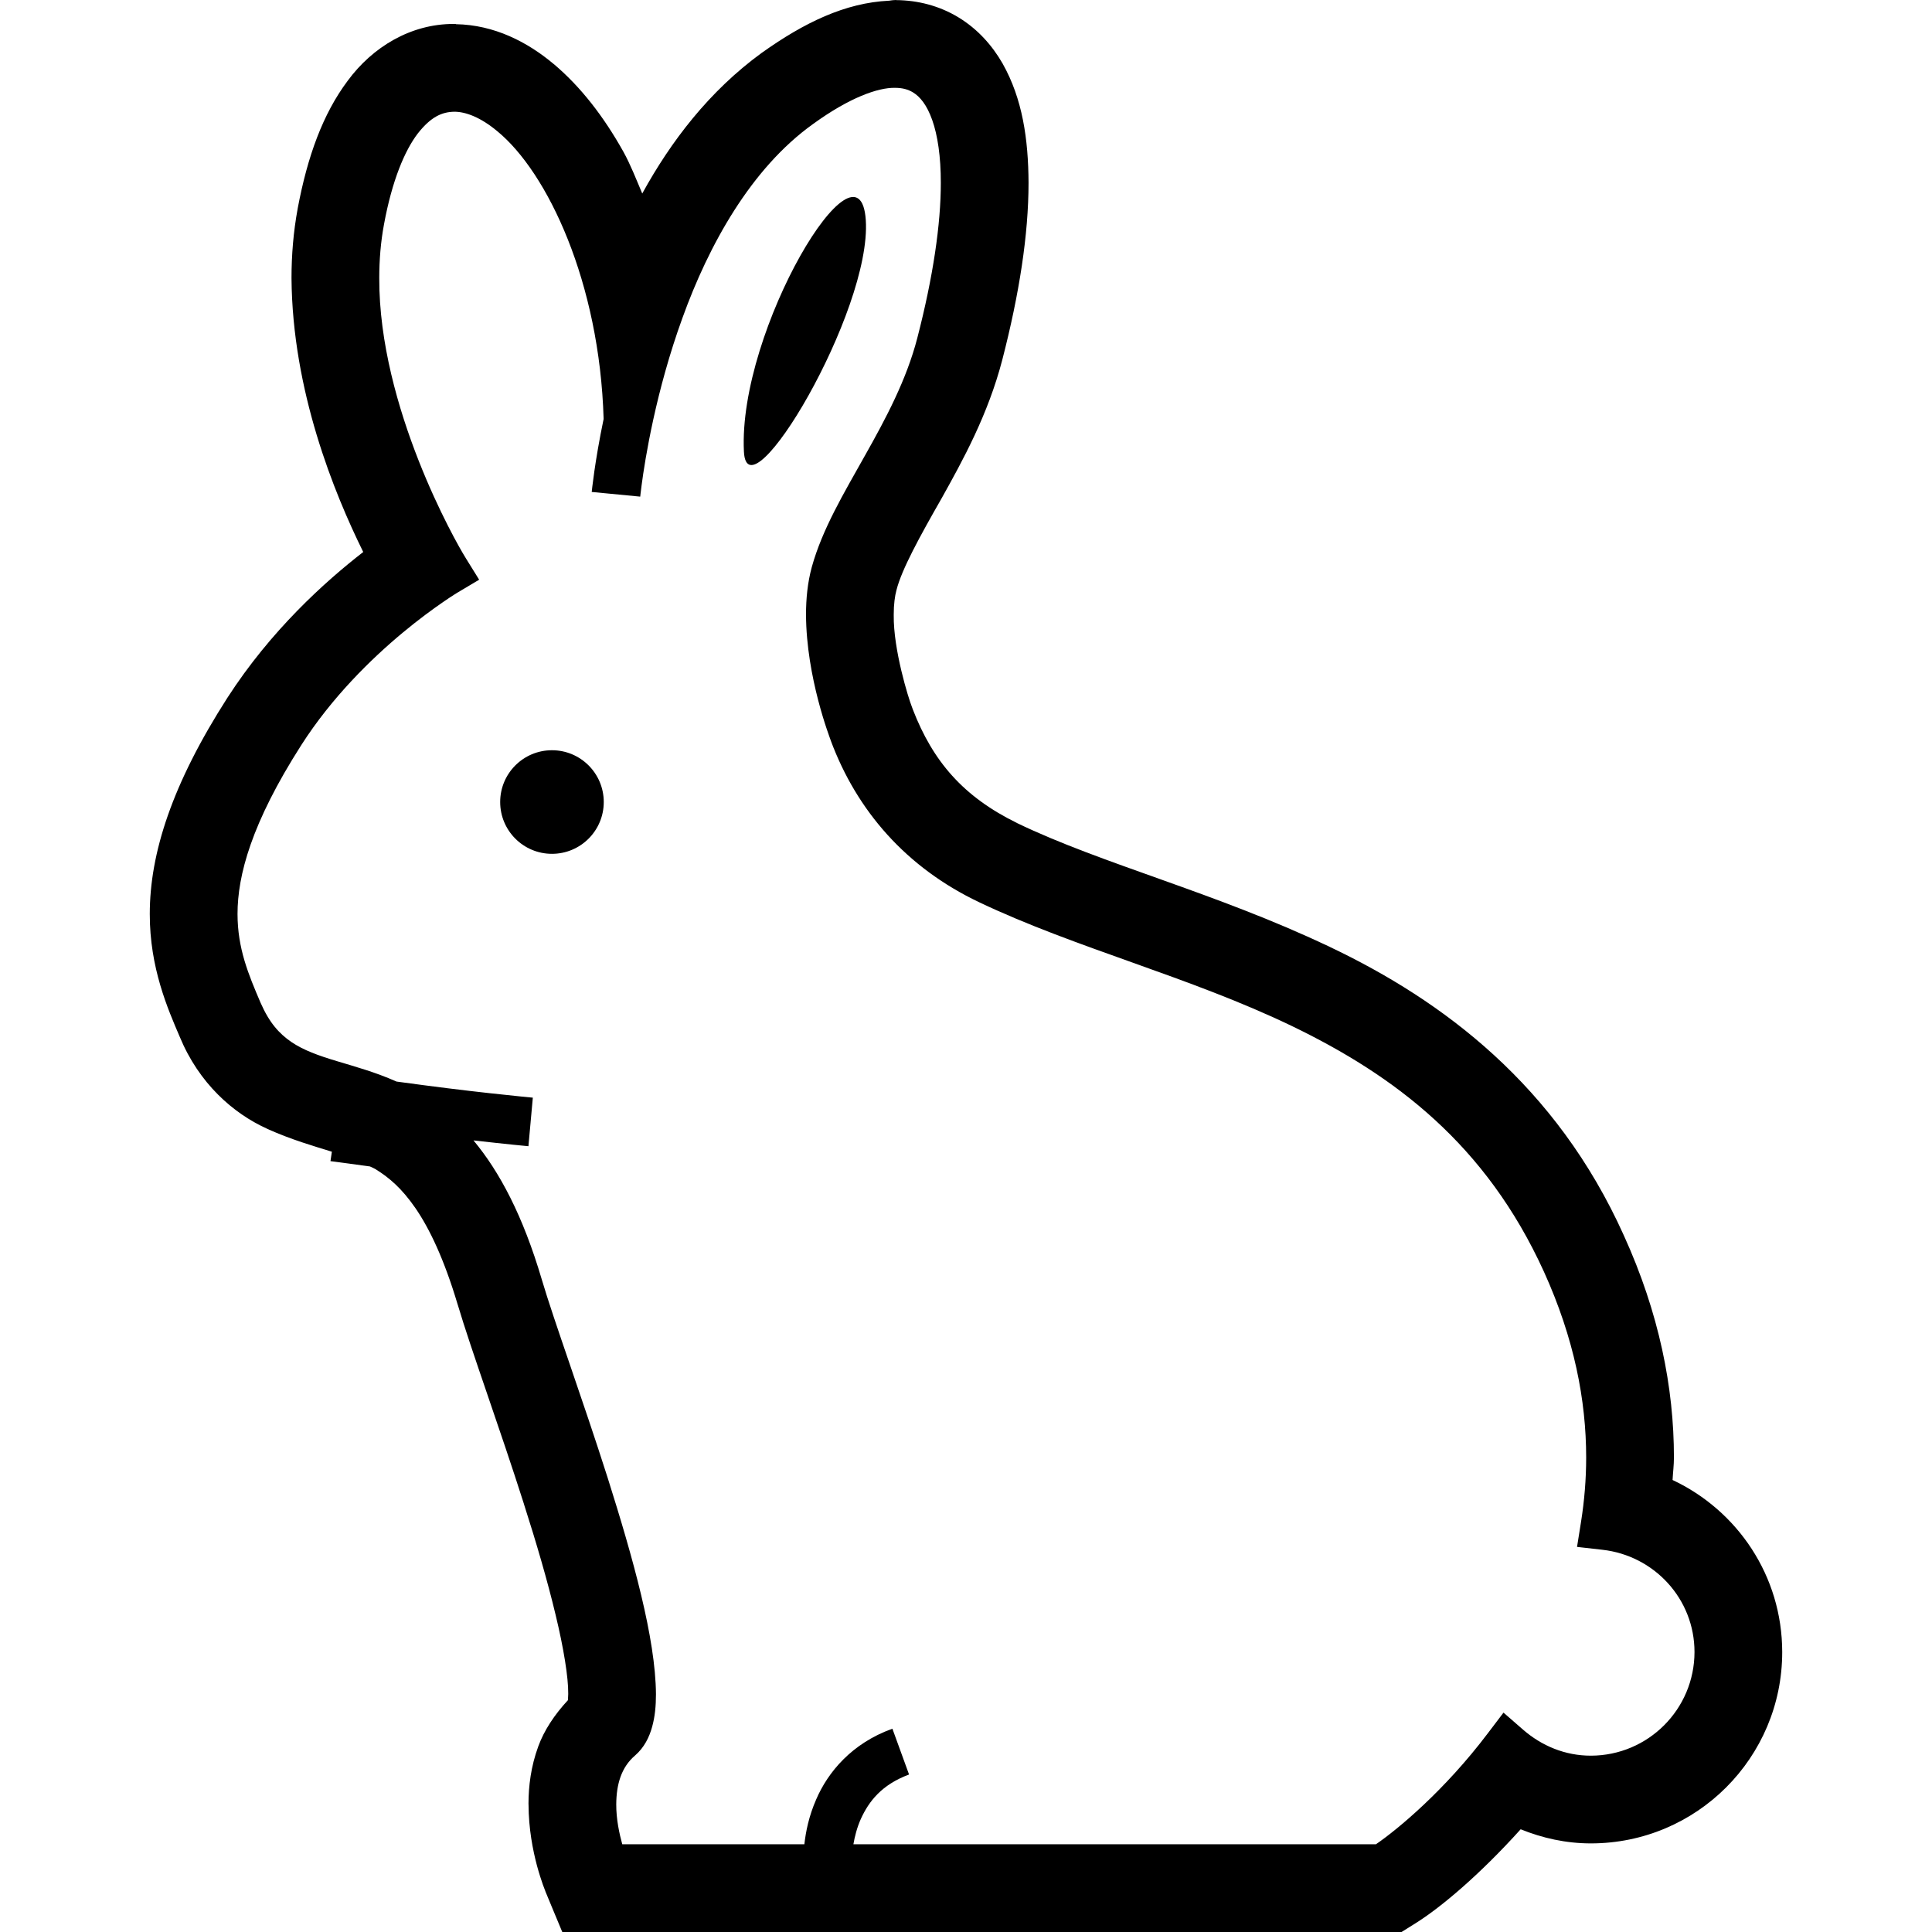
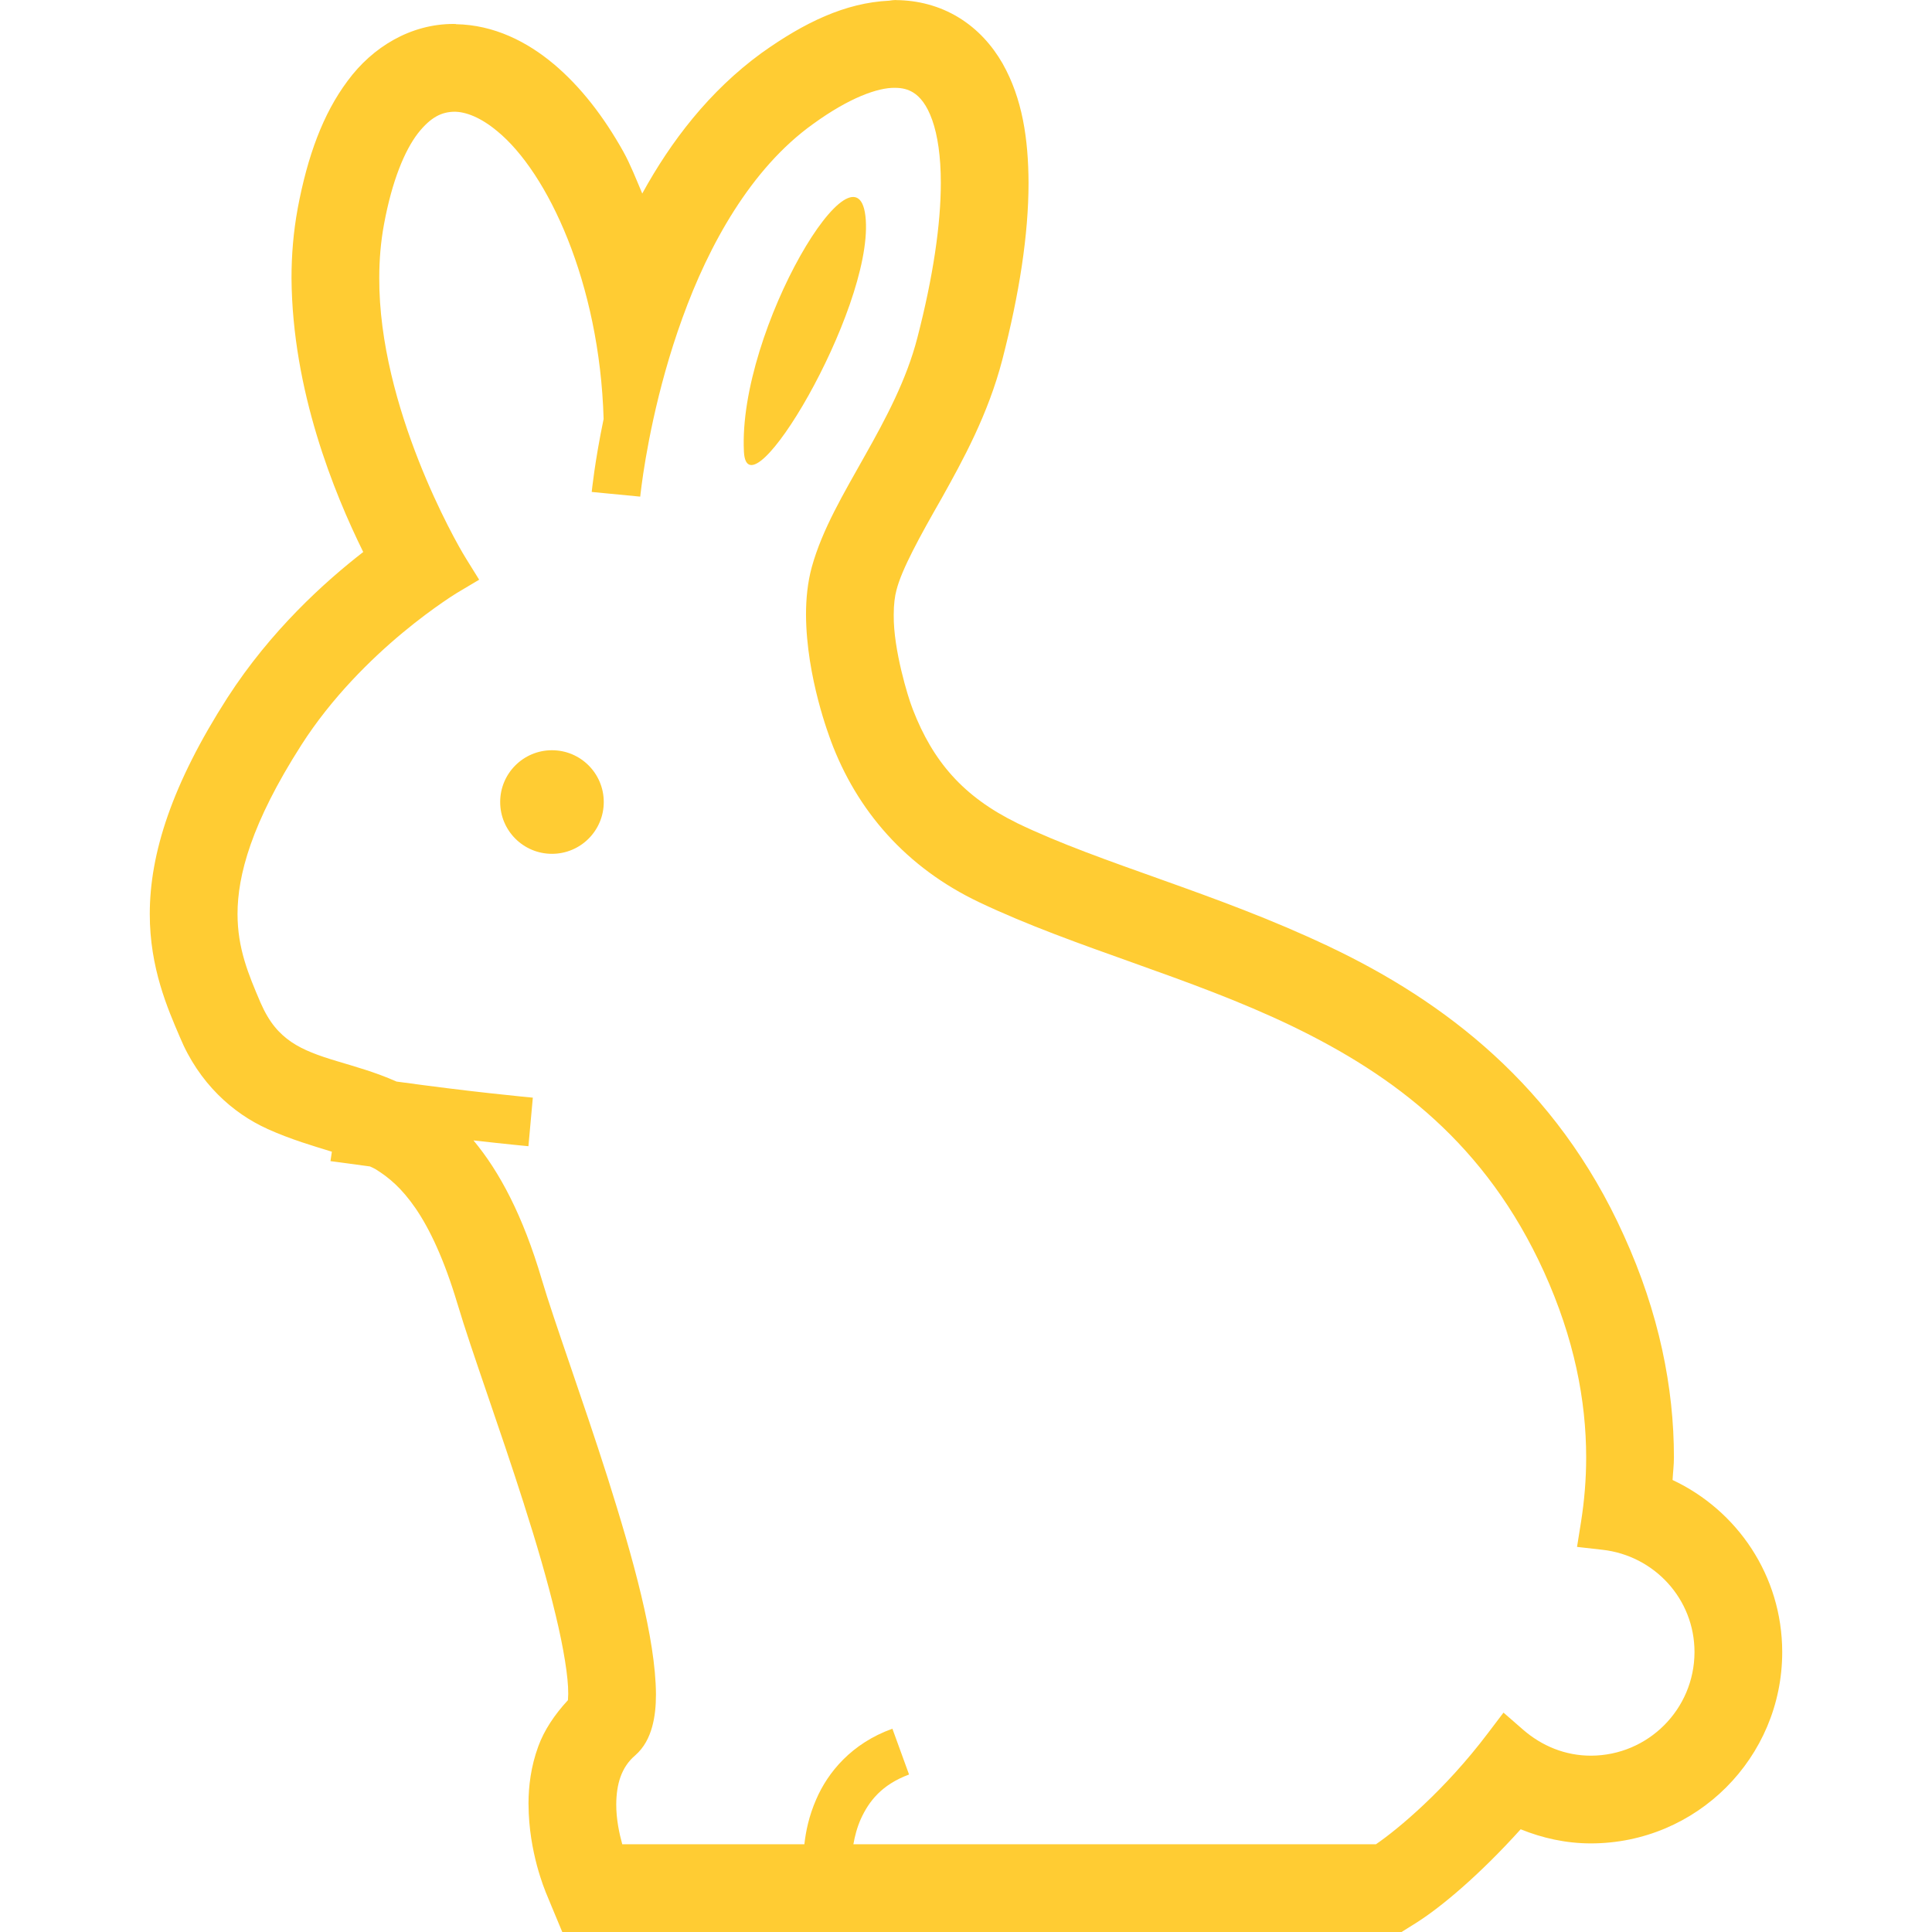
<svg xmlns="http://www.w3.org/2000/svg" height="800px" width="800px" version="1.1" id="_x32_" viewBox="0 0 512 512" xml:space="preserve">
-   <style type="text/css">
- 	.st0{fill:#000000;}
- </style>
  <g>
-     <path class="st0" d="M146.278,198.82c-7.586,0-13.725,6.14-13.725,13.725c0,7.587,6.14,13.726,13.725,13.726   c7.578,0,13.725-6.139,13.725-13.726C160.003,204.959,153.855,198.82,146.278,198.82z" />
-     <path class="st0" d="M197.147,119.686c0.886,18.03,33.907-37.134,32.297-61.366C227.817,34.106,195.52,87.389,197.147,119.686z" />
-     <path class="st0" d="M47.704,274.96l-0.036-0.108c-0.009-0.018-0.018-0.063-0.027-0.072c0-0.018-0.009-0.018-0.009-0.018   L47.704,274.96z" />
-     <path class="st0" d="M91.973,21.61l0.126-0.163c0,0,0.019-0.019,0.037-0.036c0,0,0.008-0.028,0.018-0.036L91.973,21.61z" />
-     <path class="st0" d="M376.237,508.98l-0.66,0.417c-0.018,0-0.027,0.027-0.036,0.027L376.237,508.98z" />
-     <polygon class="st0" points="265.557,16.564 265.665,16.782 265.684,16.791  " />
-     <path class="st0" d="M253.983,4.575c0,0,0,0-0.009,0l0.028,0.018L253.983,4.575z" />
-     <path class="st0" d="M443.246,392.214c0.108-2.007,0.362-3.888,0.362-5.995c0.009-18.408-3.916-38.255-13.274-58.816   c-17.912-39.802-47.922-62.199-77.904-76.457l-0.099-0.055l-2.233-1.066l2.017,0.977c-29.865-14.214-60.228-21.872-82.579-32.677   l-0.036-0.028c-14.25-6.988-22.261-16.329-27.578-30.055l-0.018-0.045l-0.036-0.109l-0.154-0.416l-0.063-0.171   c-0.886-2.216-4.919-15.091-4.802-24.287v-0.054v-0.109c-0.008-2.613,0.299-4.945,0.715-6.428l0.018-0.072   c1.375-5.452,6.168-14.169,11.9-24.196l0.018-0.027c5.678-10.172,12.334-22.243,16.113-36.755   c4.539-17.568,6.954-33.238,6.962-46.908c-0.054-11.602-1.609-22.289-6.872-31.62l-0.036-0.063   c-2.712-4.711-6.546-9.078-11.682-12.188c-5.054-3.075-10.796-4.53-16.546-4.566V0.018L237.22,0v0.018   c-0.036,0-0.127,0.009-0.163,0.009V0.018c-0.045,0-0.082,0.009-0.118,0.009c-0.28,0-0.651,0.063-1.292,0.154   c-11.683,0.552-22.532,5.814-33.762,13.816l-0.054,0.036c-13.924,10.154-24.051,23.454-31.628,37.252   c-1.609-3.788-3.12-7.694-5.018-11.112l-0.009-0.018c-5.18-9.25-11.248-17.134-18.427-23.183h-0.009   c-7.016-5.895-15.796-10.389-25.923-10.56V6.366l-0.67-0.019c-11.31,0.009-21.411,6.094-28.01,15.064   c-6.564,8.77-10.634,19.956-13.247,33.834v0.027c-1.14,6.176-1.637,12.351-1.637,18.4v0.046c0.218,29.847,11.284,56.9,19.006,72.57   c-10.209,7.921-24.486,20.787-35.987,38.617l0.561-0.868l-0.57,0.878c-14.675,22.884-20.57,41.23-20.57,57.297   c-0.018,14.313,4.792,25.19,7.948,32.569c5.072,12.279,14.096,20.272,23.174,24.359v0.018c6.447,2.884,12.179,4.521,17.134,6.058   l-0.37,2.496l10.47,1.41c0.778,0.362,1.375,0.642,1.61,0.795l0.018,0.028c3.472,2.169,6.781,4.945,10.461,10.28   c3.644,5.326,7.514,13.31,11.13,25.426l0.019,0.045c3.643,12.27,11.049,32.415,17.595,52.976v0.027   c3.237,10.082,6.221,20.299,8.354,29.232c2.152,8.879,3.39,16.673,3.346,20.815v0.199v0.054l-0.073,1.565   c-3.552,3.825-6.329,8.02-7.866,12.26c-1.953,5.335-2.577,10.551-2.586,15.144l0.01,0.299v-0.064   c0.027,6.474,1.14,12.071,2.233,16.203c0.561,2.062,1.121,3.77,1.555,5.009l0.552,1.456h0.008l0.136,0.406l1.808,4.368l2.649,6.356   h64.36h4.982h153.077l4.087-2.559l0.063-0.044c6.312-4.014,16.438-12.433,27.415-24.621c5.732,2.324,11.98,3.743,18.607,3.743   c28.03-0.009,50.698-22.704,50.707-50.698C472.288,417.532,460.353,400.244,443.246,392.214z M421.6,465.272   c-6.853,0-13.02-2.604-17.939-6.863l-5.216-4.548l-4.178,5.506c-11.41,15.1-23.826,25.408-29.621,29.377H226.162   c0.353-2.053,0.94-4.394,1.971-6.709c2.143-4.693,5.524-9.069,12.776-11.772l-4.412-12.134   c-10.805,3.861-17.126,11.592-20.182,18.699c-1.963,4.466-2.776,8.59-3.147,11.917h-48.265c-0.778-2.812-1.609-6.646-1.591-10.579   c0.036-5.29,1.32-9.801,4.973-12.93l0.985-0.85l-0.968,0.832c2.442-2.116,3.762-4.855,4.512-7.559   c0.76-2.731,1.022-5.588,1.022-8.662c-0.091-14.81-6.103-36.167-12.803-57.379c-6.709-21.059-14.25-41.664-17.451-52.524   c-5.009-16.972-11.175-28.545-18.102-36.872c8.843,1.004,14.512,1.537,14.558,1.537l1.167-12.867   c-0.009,0-4.367-0.406-11.583-1.202c-6.348-0.696-14.937-1.745-24.54-3.066c-5.678-2.523-11.122-3.996-15.751-5.398   c-4.91-1.465-8.952-2.929-12.134-5.1c-3.192-2.206-5.806-5.036-8.156-10.416c-3.218-7.523-6.085-14.35-6.094-23.5   c0-10.19,3.653-24.041,16.899-44.756c8.056-12.605,18.508-22.84,26.917-29.821c4.214-3.499,7.902-6.184,10.525-7.992   c1.302-0.905,2.332-1.574,3.038-2.026l0.778-0.488l0.226-0.136l5.651-3.363l-3.472-5.597l-0.216-0.362   c-2.442-3.888-22.912-39.766-22.785-73.998c0-4.792,0.388-9.548,1.248-14.177c2.152-11.7,5.515-19.603,8.951-24.106   c3.544-4.52,6.474-5.705,9.638-5.777c3.047-0.027,7.052,1.492,11.456,5.172c13.292,10.896,27.108,40.064,28.165,76.25   c-2.387,11.456-3.129,19.168-3.156,19.34l12.858,1.239c0,0,0.099-1.013,0.361-2.992c0.905-6.935,3.807-25.065,10.824-44.359   c6.971-19.322,18.138-39.594,34.594-51.384c9.674-7.026,17.225-9.675,21.692-9.602c2.089,0,3.526,0.442,4.8,1.202   c1.854,1.121,3.69,3.301,5.118,7.352c1.419,4.005,2.279,9.665,2.269,16.637c0.01,10.868-2.026,24.883-6.221,41.067   c-2.839,11.022-8.3,21.303-13.888,31.203c-5.551,9.928-11.275,19.404-14.087,29.548c-1.121,4.132-1.528,8.391-1.528,12.568   c0.063,16.737,6.366,32.777,6.564,33.392h-0.009c6.908,18.599,19.982,33.662,39.332,42.858   c25.643,12.198,55.679,19.711,82.886,32.812c27.216,13.147,51.394,31.294,66.783,65.101c8.047,17.74,11.184,34.115,11.194,49.205   c0,5.878-0.489,11.556-1.356,17.053l-1.066,6.673l6.726,0.76c13.734,1.537,24.413,13.029,24.404,27.116   C449.033,452.966,436.772,465.245,421.6,465.272z" />
+     <path fill="#ffcc33" d="M146.278,198.82c-7.586,0-13.725,6.14-13.725,13.725c0,7.587,6.14,13.726,13.725,13.726   c7.578,0,13.725-6.139,13.725-13.726C160.003,204.959,153.855,198.82,146.278,198.82z" />
+     <path fill="#ffcc33" d="M197.147,119.686c0.886,18.03,33.907-37.134,32.297-61.366C227.817,34.106,195.52,87.389,197.147,119.686z" />
+     <path fill="#ffcc33" d="M47.704,274.96l-0.036-0.108c-0.009-0.018-0.018-0.063-0.027-0.072c0-0.018-0.009-0.018-0.009-0.018   L47.704,274.96z" />
+     <path fill="#ffcc33" d="M91.973,21.61l0.126-0.163c0,0,0.019-0.019,0.037-0.036c0,0,0.008-0.028,0.018-0.036L91.973,21.61z" />
+     <path fill="#ffcc33" d="M376.237,508.98l-0.66,0.417c-0.018,0-0.027,0.027-0.036,0.027L376.237,508.98z" />
+     <polygon fill="#ffcc33" points="265.557,16.564 265.665,16.782 265.684,16.791  " />
+     <path fill="#ffcc33" d="M253.983,4.575c0,0,0,0-0.009,0l0.028,0.018L253.983,4.575z" />
+     <path fill="#ffcc33" d="M443.246,392.214c0.108-2.007,0.362-3.888,0.362-5.995c0.009-18.408-3.916-38.255-13.274-58.816   c-17.912-39.802-47.922-62.199-77.904-76.457l-0.099-0.055l-2.233-1.066l2.017,0.977c-29.865-14.214-60.228-21.872-82.579-32.677   l-0.036-0.028c-14.25-6.988-22.261-16.329-27.578-30.055l-0.018-0.045l-0.036-0.109l-0.154-0.416l-0.063-0.171   c-0.886-2.216-4.919-15.091-4.802-24.287v-0.054v-0.109c-0.008-2.613,0.299-4.945,0.715-6.428l0.018-0.072   c1.375-5.452,6.168-14.169,11.9-24.196l0.018-0.027c5.678-10.172,12.334-22.243,16.113-36.755   c4.539-17.568,6.954-33.238,6.962-46.908c-0.054-11.602-1.609-22.289-6.872-31.62l-0.036-0.063   c-2.712-4.711-6.546-9.078-11.682-12.188c-5.054-3.075-10.796-4.53-16.546-4.566V0.018L237.22,0v0.018   c-0.036,0-0.127,0.009-0.163,0.009V0.018c-0.045,0-0.082,0.009-0.118,0.009c-0.28,0-0.651,0.063-1.292,0.154   c-11.683,0.552-22.532,5.814-33.762,13.816l-0.054,0.036c-13.924,10.154-24.051,23.454-31.628,37.252   c-1.609-3.788-3.12-7.694-5.018-11.112l-0.009-0.018c-5.18-9.25-11.248-17.134-18.427-23.183h-0.009   c-7.016-5.895-15.796-10.389-25.923-10.56V6.366l-0.67-0.019c-11.31,0.009-21.411,6.094-28.01,15.064   c-6.564,8.77-10.634,19.956-13.247,33.834v0.027c-1.14,6.176-1.637,12.351-1.637,18.4v0.046c0.218,29.847,11.284,56.9,19.006,72.57   c-10.209,7.921-24.486,20.787-35.987,38.617l0.561-0.868l-0.57,0.878c-14.675,22.884-20.57,41.23-20.57,57.297   c-0.018,14.313,4.792,25.19,7.948,32.569c5.072,12.279,14.096,20.272,23.174,24.359v0.018c6.447,2.884,12.179,4.521,17.134,6.058   l-0.37,2.496l10.47,1.41c0.778,0.362,1.375,0.642,1.61,0.795l0.018,0.028c3.472,2.169,6.781,4.945,10.461,10.28   c3.644,5.326,7.514,13.31,11.13,25.426l0.019,0.045c3.643,12.27,11.049,32.415,17.595,52.976v0.027   c3.237,10.082,6.221,20.299,8.354,29.232c2.152,8.879,3.39,16.673,3.346,20.815v0.199v0.054l-0.073,1.565   c-3.552,3.825-6.329,8.02-7.866,12.26c-1.953,5.335-2.577,10.551-2.586,15.144l0.01,0.299v-0.064   c0.027,6.474,1.14,12.071,2.233,16.203c0.561,2.062,1.121,3.77,1.555,5.009l0.552,1.456h0.008l0.136,0.406l1.808,4.368l2.649,6.356   h64.36h4.982h153.077l4.087-2.559l0.063-0.044c6.312-4.014,16.438-12.433,27.415-24.621c5.732,2.324,11.98,3.743,18.607,3.743   c28.03-0.009,50.698-22.704,50.707-50.698C472.288,417.532,460.353,400.244,443.246,392.214z M421.6,465.272   c-6.853,0-13.02-2.604-17.939-6.863l-5.216-4.548l-4.178,5.506c-11.41,15.1-23.826,25.408-29.621,29.377H226.162   c0.353-2.053,0.94-4.394,1.971-6.709c2.143-4.693,5.524-9.069,12.776-11.772l-4.412-12.134   c-10.805,3.861-17.126,11.592-20.182,18.699c-1.963,4.466-2.776,8.59-3.147,11.917h-48.265c-0.778-2.812-1.609-6.646-1.591-10.579   c0.036-5.29,1.32-9.801,4.973-12.93l0.985-0.85l-0.968,0.832c2.442-2.116,3.762-4.855,4.512-7.559   c0.76-2.731,1.022-5.588,1.022-8.662c-0.091-14.81-6.103-36.167-12.803-57.379c-6.709-21.059-14.25-41.664-17.451-52.524   c-5.009-16.972-11.175-28.545-18.102-36.872c8.843,1.004,14.512,1.537,14.558,1.537l1.167-12.867   c-0.009,0-4.367-0.406-11.583-1.202c-6.348-0.696-14.937-1.745-24.54-3.066c-5.678-2.523-11.122-3.996-15.751-5.398   c-4.91-1.465-8.952-2.929-12.134-5.1c-3.192-2.206-5.806-5.036-8.156-10.416c-3.218-7.523-6.085-14.35-6.094-23.5   c0-10.19,3.653-24.041,16.899-44.756c8.056-12.605,18.508-22.84,26.917-29.821c4.214-3.499,7.902-6.184,10.525-7.992   c1.302-0.905,2.332-1.574,3.038-2.026l0.778-0.488l0.226-0.136l5.651-3.363l-3.472-5.597l-0.216-0.362   c-2.442-3.888-22.912-39.766-22.785-73.998c0-4.792,0.388-9.548,1.248-14.177c2.152-11.7,5.515-19.603,8.951-24.106   c3.544-4.52,6.474-5.705,9.638-5.777c3.047-0.027,7.052,1.492,11.456,5.172c13.292,10.896,27.108,40.064,28.165,76.25   c-2.387,11.456-3.129,19.168-3.156,19.34l12.858,1.239c0,0,0.099-1.013,0.361-2.992c0.905-6.935,3.807-25.065,10.824-44.359   c6.971-19.322,18.138-39.594,34.594-51.384c9.674-7.026,17.225-9.675,21.692-9.602c2.089,0,3.526,0.442,4.8,1.202   c1.854,1.121,3.69,3.301,5.118,7.352c1.419,4.005,2.279,9.665,2.269,16.637c0.01,10.868-2.026,24.883-6.221,41.067   c-2.839,11.022-8.3,21.303-13.888,31.203c-5.551,9.928-11.275,19.404-14.087,29.548c-1.121,4.132-1.528,8.391-1.528,12.568   c0.063,16.737,6.366,32.777,6.564,33.392h-0.009c6.908,18.599,19.982,33.662,39.332,42.858   c25.643,12.198,55.679,19.711,82.886,32.812c27.216,13.147,51.394,31.294,66.783,65.101c8.047,17.74,11.184,34.115,11.194,49.205   c0,5.878-0.489,11.556-1.356,17.053l-1.066,6.673l6.726,0.76c13.734,1.537,24.413,13.029,24.404,27.116   C449.033,452.966,436.772,465.245,421.6,465.272z" />
    <polygon class="st0" points="430.335,327.403 430.335,327.403 430.344,327.421  " />
  </g>
</svg>
